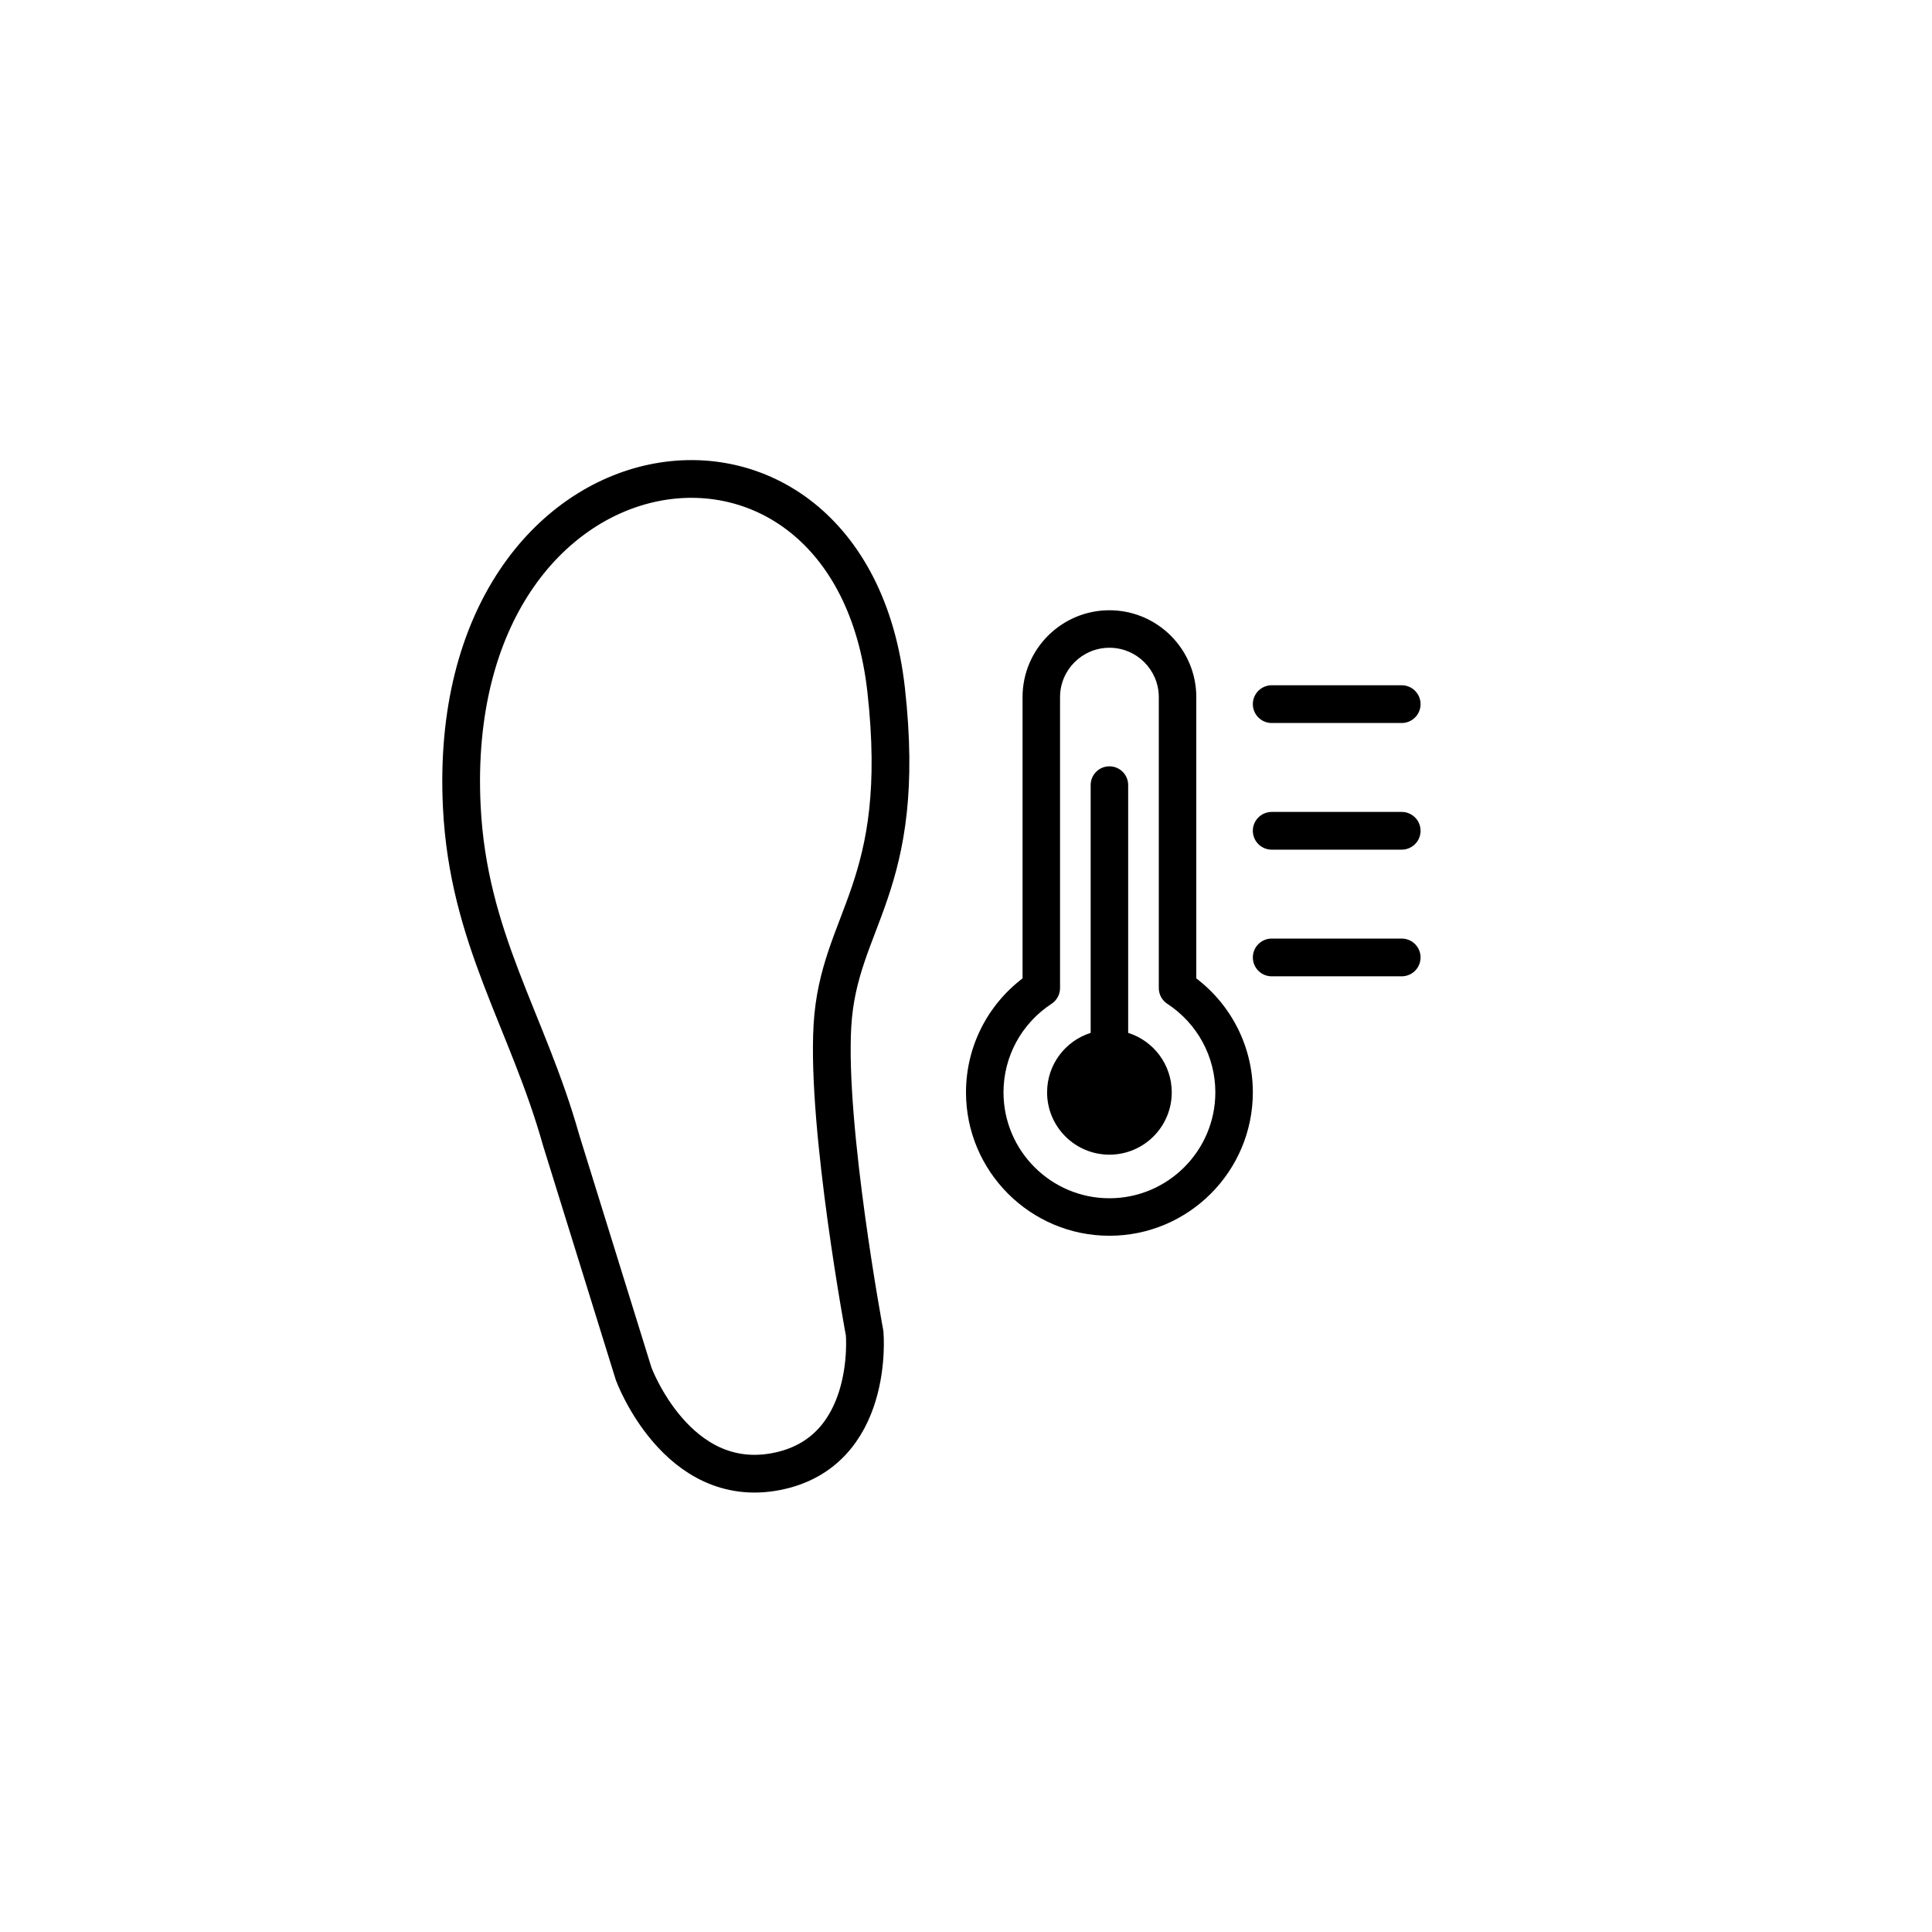
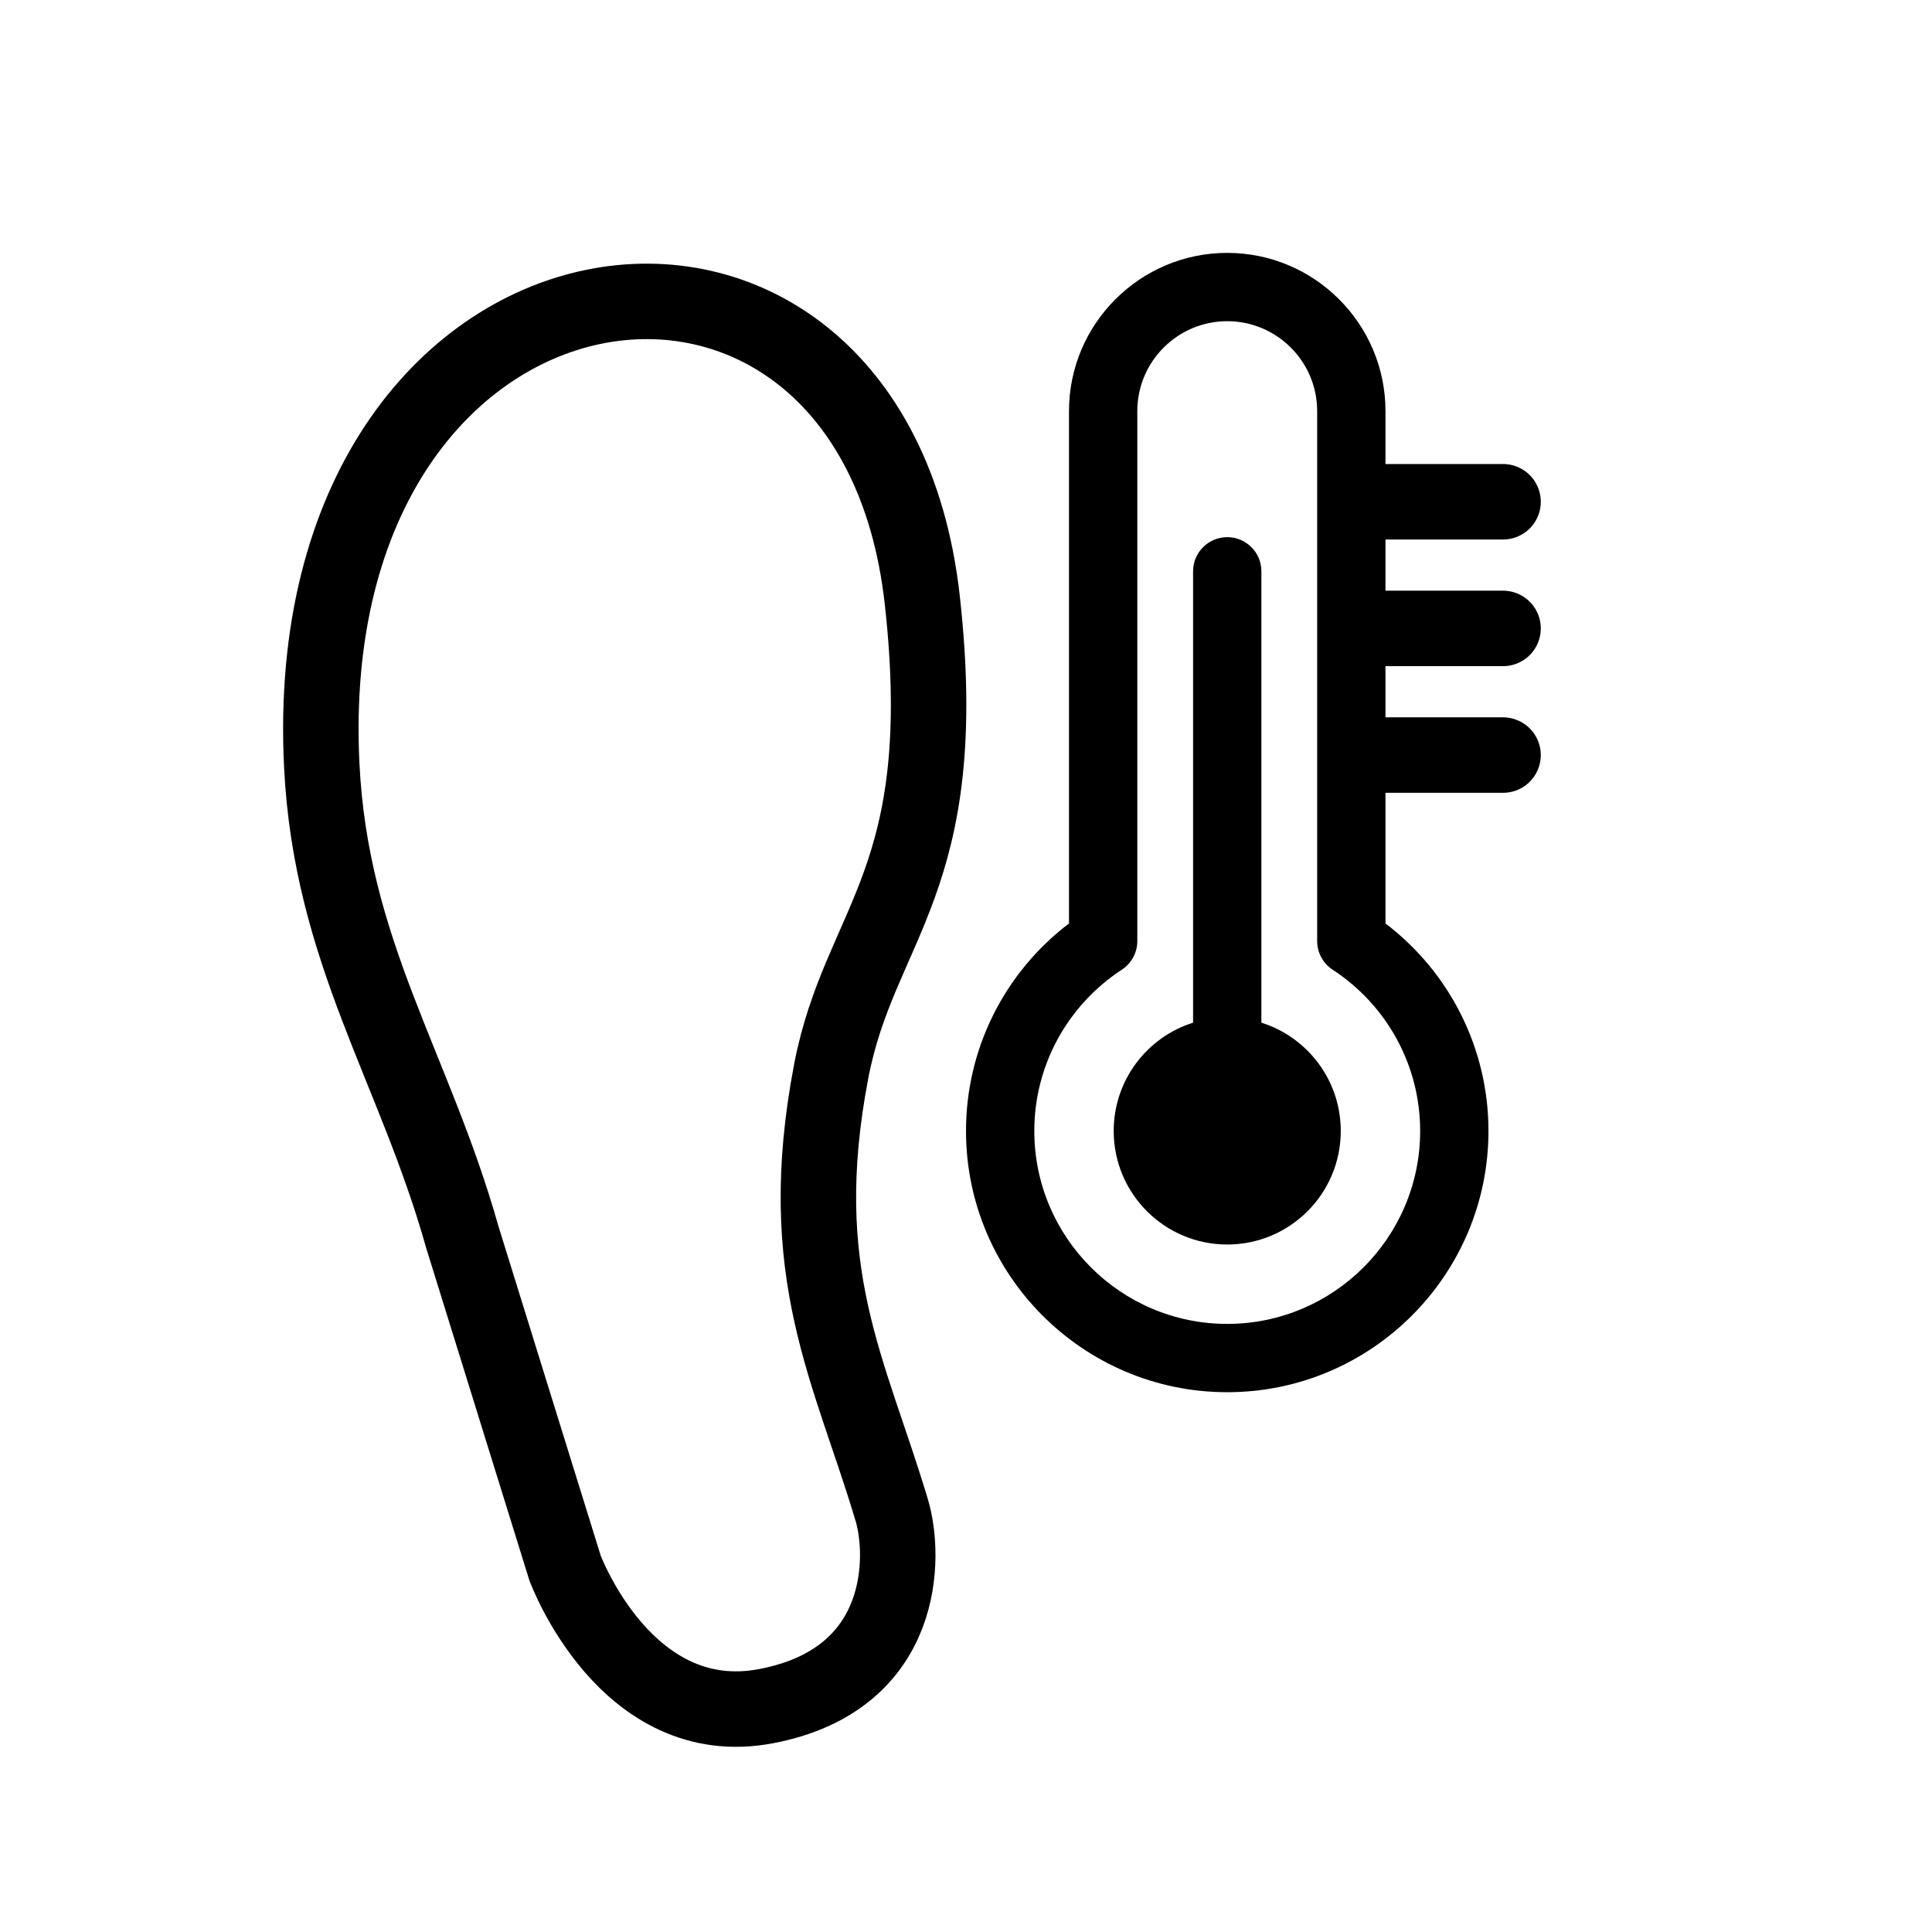
<svg xmlns="http://www.w3.org/2000/svg" width="512" height="512" viewBox="0 0 512 512" version="1.1" id="svg1">
  <defs id="defs1" />
  <g id="layer1">
-     <path style="fill:none;stroke:#000000;stroke-width:10;stroke-linecap:round;stroke-linejoin:round;stroke-dasharray:none" d="M 122.379,213.757 C 117.398,111.992 225.249,97.095 234.835,182.806 c 5.892,52.676 -12.612,60.7 -14.235,89.063 -1.559,27.243 8.541,81.483 8.541,81.483 0,0 2.847,31.583 -23.488,36.636 -26.335,5.053 -37.723,-25.898 -37.723,-25.898 L 148.714,302.188 c -8.946,-31.802 -24.62,-53.412 -26.335,-88.432 z" id="path1" />
-     <g id="g2" transform="matrix(0.6625578,0,0,0.6625578,211.125,161.723)">
-       <path d="M 159.845,147.251 V 34.744 C 159.845,15.586 144.255,0 125.093,0 105.934,0 90.347,15.586 90.347,34.744 V 147.25 c -14.234,10.843 -22.617,27.59 -22.617,45.575 0,31.631 25.732,57.364 57.363,57.364 31.633,0 57.367,-25.733 57.367,-57.364 0,-17.983 -8.383,-34.73 -22.615,-45.574 z m -34.752,87.938 c -23.359,0 -42.363,-19.004 -42.363,-42.364 0,-14.294 7.188,-27.537 19.228,-35.425 2.115,-1.386 3.39,-3.745 3.39,-6.273 V 34.744 c 0,-10.887 8.858,-19.744 19.746,-19.744 10.892,0 19.752,8.857 19.752,19.744 v 116.383 c 0,2.529 1.274,4.887 3.39,6.273 12.038,7.889 19.226,21.132 19.226,35.425 -0.002,23.36 -19.008,42.364 -42.369,42.364 z" id="path1-9" />
-       <path d="M 132.595,169.042 V 69.924 c 0,-4.142 -3.357,-7.5 -7.5,-7.5 -4.143,0 -7.5,3.358 -7.5,7.5 v 99.118 c -10.104,3.183 -17.43,12.622 -17.43,23.783 0,13.767 11.16,24.931 24.93,24.931 13.773,0 24.932,-11.164 24.932,-24.931 -10e-4,-11.162 -7.327,-20.602 -17.432,-23.783 z" id="path2" />
+     <path style="fill:none;stroke:#000000;stroke-width:20;stroke-linecap:round;stroke-linejoin:round;stroke-dasharray:none" d="M 85.263,202.743 C 78.214,58.732 230.838,37.651 244.404,158.943 c 8.337,74.544 -16.618,85.544 -24.144,125.037 -10.206,53.553 4.901,78.804 16.087,116.311 3.594,12.05 4.029,44.694 -33.238,51.845 -37.267,7.151 -53.383,-36.649 -53.383,-36.649 L 122.53,327.887 C 109.87,282.882 87.689,252.302 85.263,202.743 Z" id="path1" />
+     <g id="g1" transform="translate(26.8586,-53.6305)">
+       <g id="g2" transform="matrix(1.206816,0,0,1.206816,147.4038,120.6479)">
+         <path d="M 159.845,147.251 V 34.744 C 159.845,15.586 144.255,0 125.093,0 105.934,0 90.347,15.586 90.347,34.744 V 147.25 c -14.234,10.843 -22.617,27.59 -22.617,45.575 0,31.631 25.732,57.364 57.363,57.364 31.633,0 57.367,-25.733 57.367,-57.364 0,-17.983 -8.383,-34.73 -22.615,-45.574 z m -34.752,87.938 c -23.359,0 -42.363,-19.004 -42.363,-42.364 0,-14.294 7.188,-27.537 19.228,-35.425 2.115,-1.386 3.39,-3.745 3.39,-6.273 V 34.744 c 0,-10.887 8.858,-19.744 19.746,-19.744 10.892,0 19.752,8.857 19.752,19.744 v 116.383 c 0,2.529 1.274,4.887 3.39,6.273 12.038,7.889 19.226,21.132 19.226,35.425 -0.002,23.36 -19.008,42.364 -42.369,42.364 z" id="path1-9" />
+         <path d="M 132.595,169.042 V 69.924 c 0,-4.142 -3.357,-7.5 -7.5,-7.5 -4.143,0 -7.5,3.358 -7.5,7.5 v 99.118 c -10.104,3.183 -17.43,12.622 -17.43,23.783 0,13.767 11.16,24.931 24.93,24.931 13.773,0 24.932,-11.164 24.932,-24.931 -10e-4,-11.162 -7.327,-20.602 -17.432,-23.783 z" id="path2" />
+       </g>
+       <path style="font-variation-settings:normal;opacity:1;fill:none;fill-opacity:1;stroke:#000000;stroke-width:20;stroke-linecap:round;stroke-linejoin:round;stroke-miterlimit:4;stroke-dasharray:none;stroke-dashoffset:0;stroke-opacity:1" d="m 337.015,186.603 h 34.45" id="path17" />
+       <path style="font-variation-settings:normal;fill:none;fill-opacity:1;stroke:#000000;stroke-width:20;stroke-linecap:round;stroke-linejoin:round;stroke-miterlimit:4;stroke-dasharray:none;stroke-dashoffset:0;stroke-opacity:1" d="m 337.015,220.168 h 34.45" id="path17-2" />
+       <path style="font-variation-settings:normal;fill:none;fill-opacity:1;stroke:#000000;stroke-width:20;stroke-linecap:round;stroke-linejoin:round;stroke-miterlimit:4;stroke-dasharray:none;stroke-dashoffset:0;stroke-opacity:1" d="m 337.015,253.732 h 34.45" id="path17-2-3" />
    </g>
-     <path style="font-variation-settings:normal;opacity:1;fill:none;fill-opacity:1;stroke:#000000;stroke-width:10;stroke-linecap:round;stroke-linejoin:round;stroke-miterlimit:4;stroke-dasharray:none;stroke-dashoffset:0;stroke-opacity:1" d="m 337.015,186.603 h 34.45" id="path17" />
-     <path style="font-variation-settings:normal;fill:none;fill-opacity:1;stroke:#000000;stroke-width:10;stroke-linecap:round;stroke-linejoin:round;stroke-miterlimit:4;stroke-dasharray:none;stroke-dashoffset:0;stroke-opacity:1" d="m 337.015,220.168 h 34.45" id="path17-2" />
-     <path style="font-variation-settings:normal;fill:none;fill-opacity:1;stroke:#000000;stroke-width:10;stroke-linecap:round;stroke-linejoin:round;stroke-miterlimit:4;stroke-dasharray:none;stroke-dashoffset:0;stroke-opacity:1" d="m 337.015,253.732 h 34.45" id="path17-2-3" />
  </g>
</svg>
